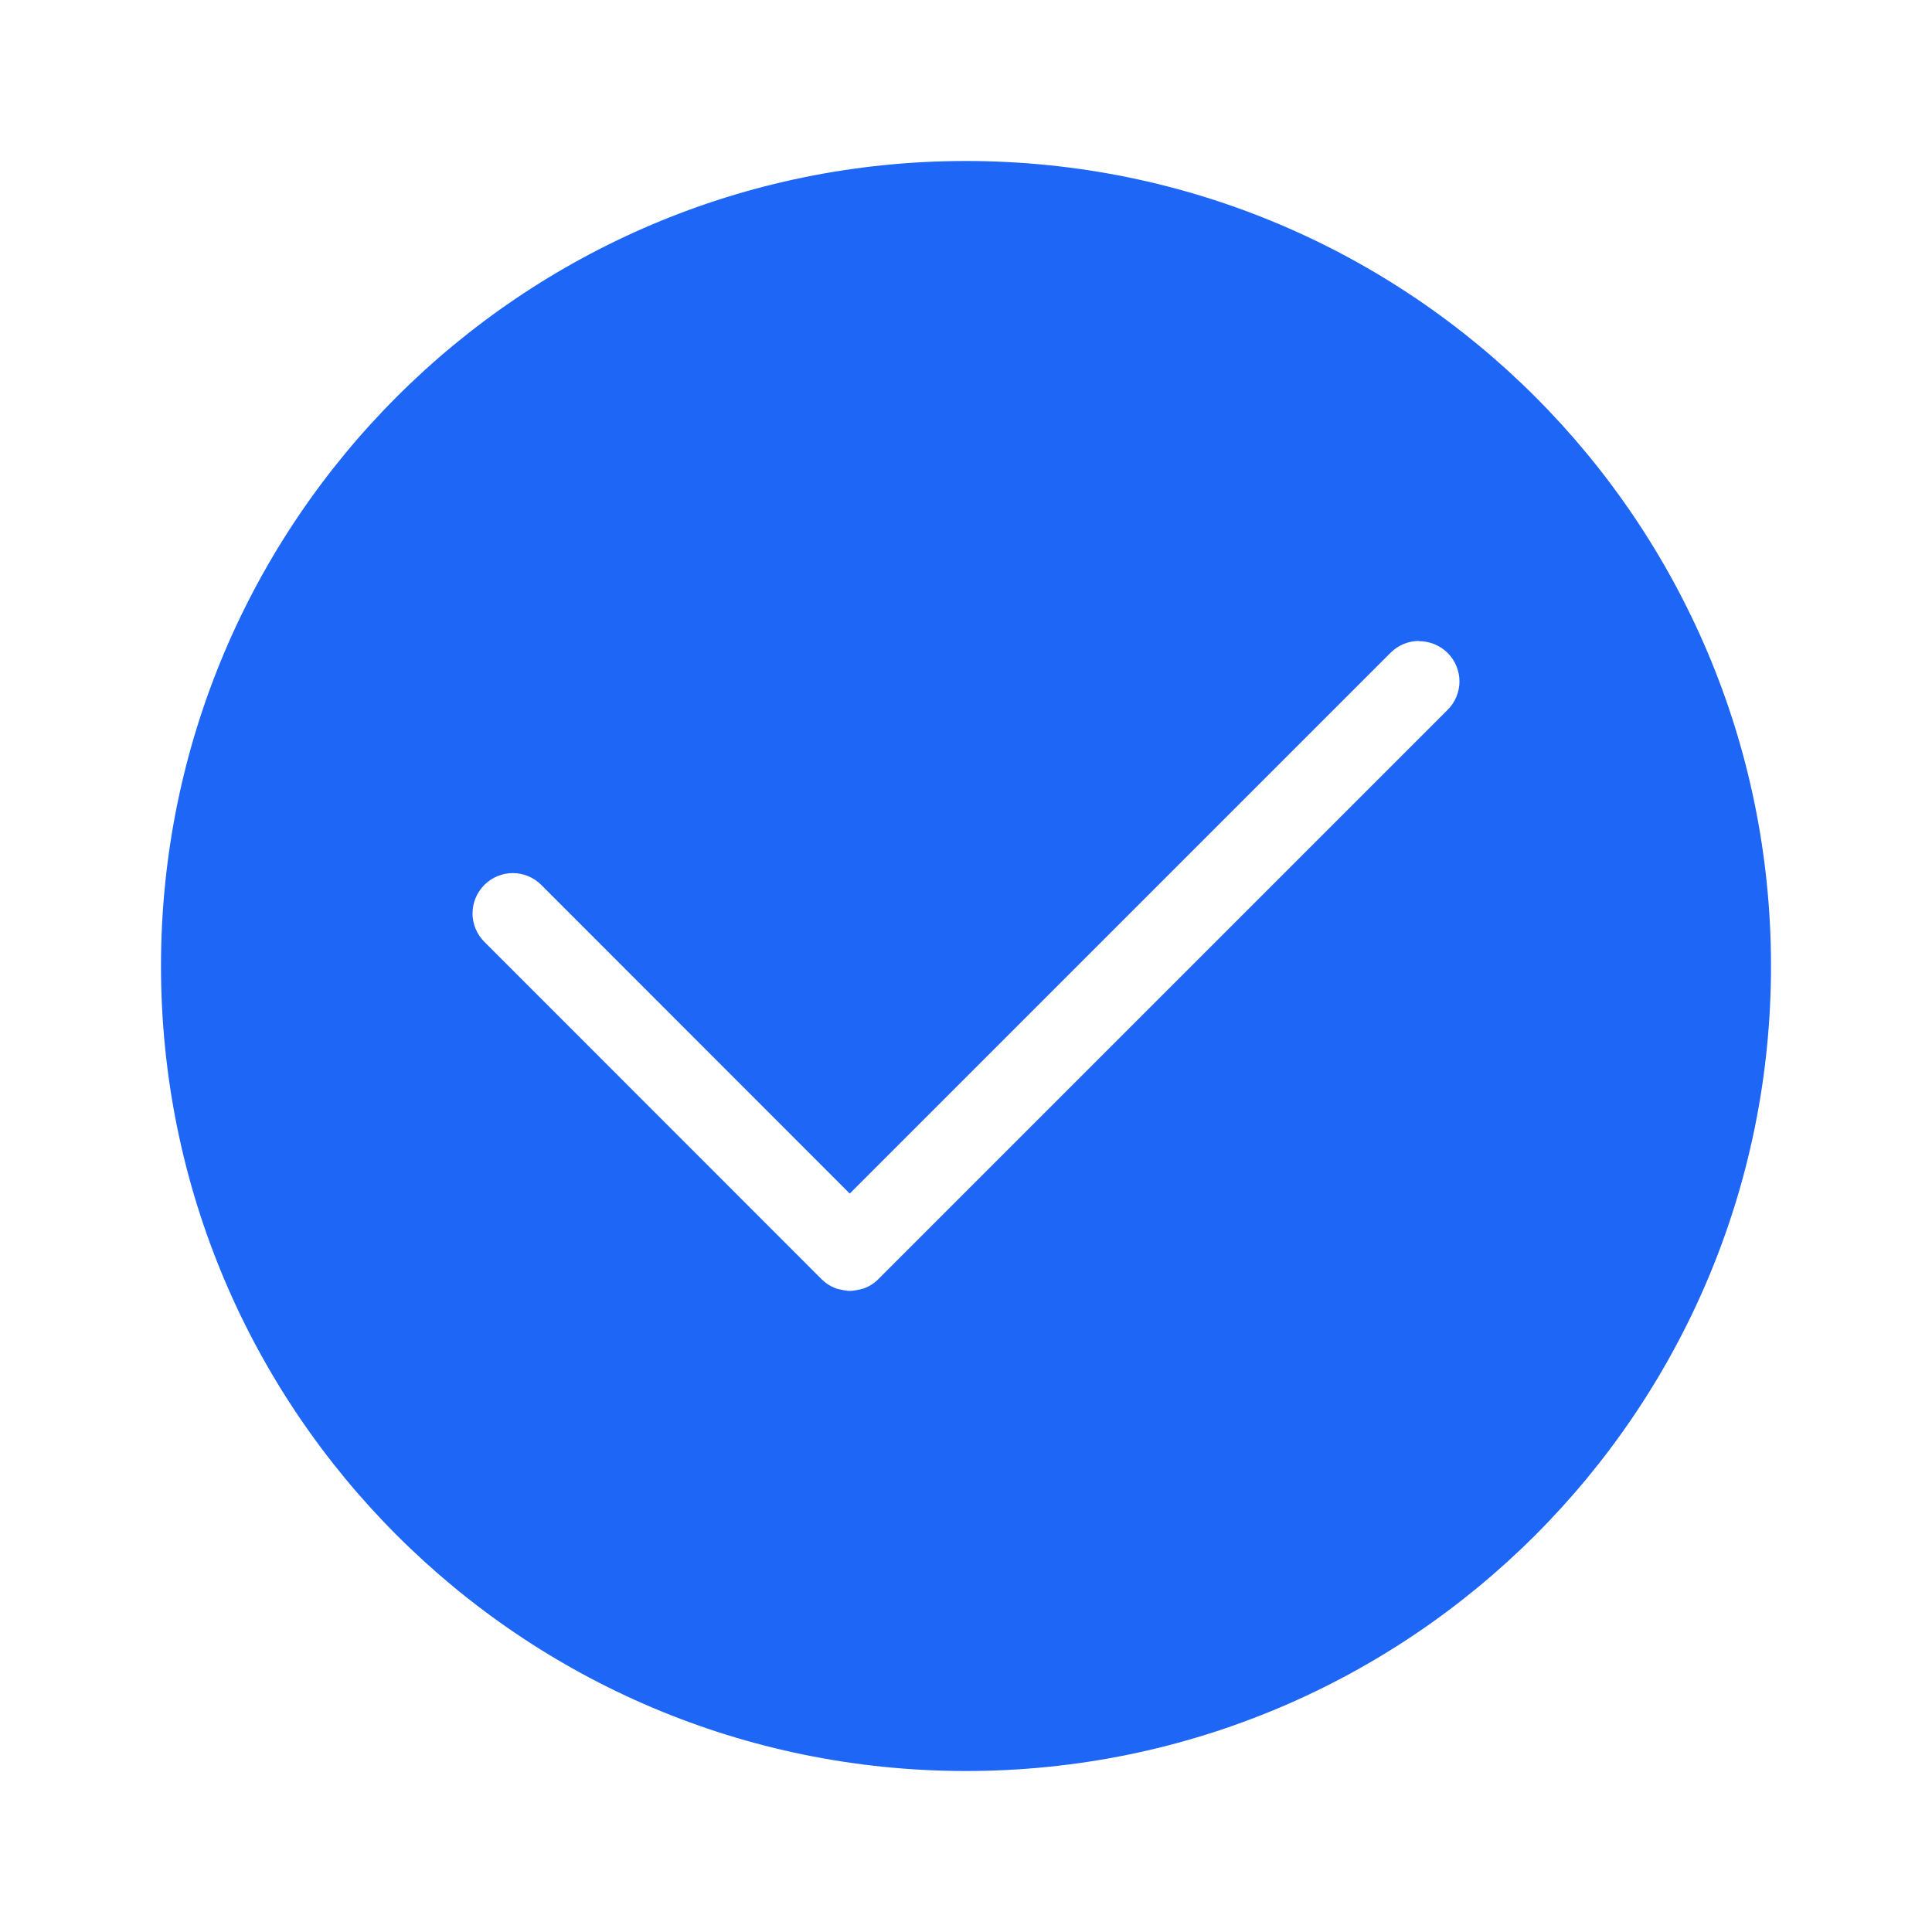
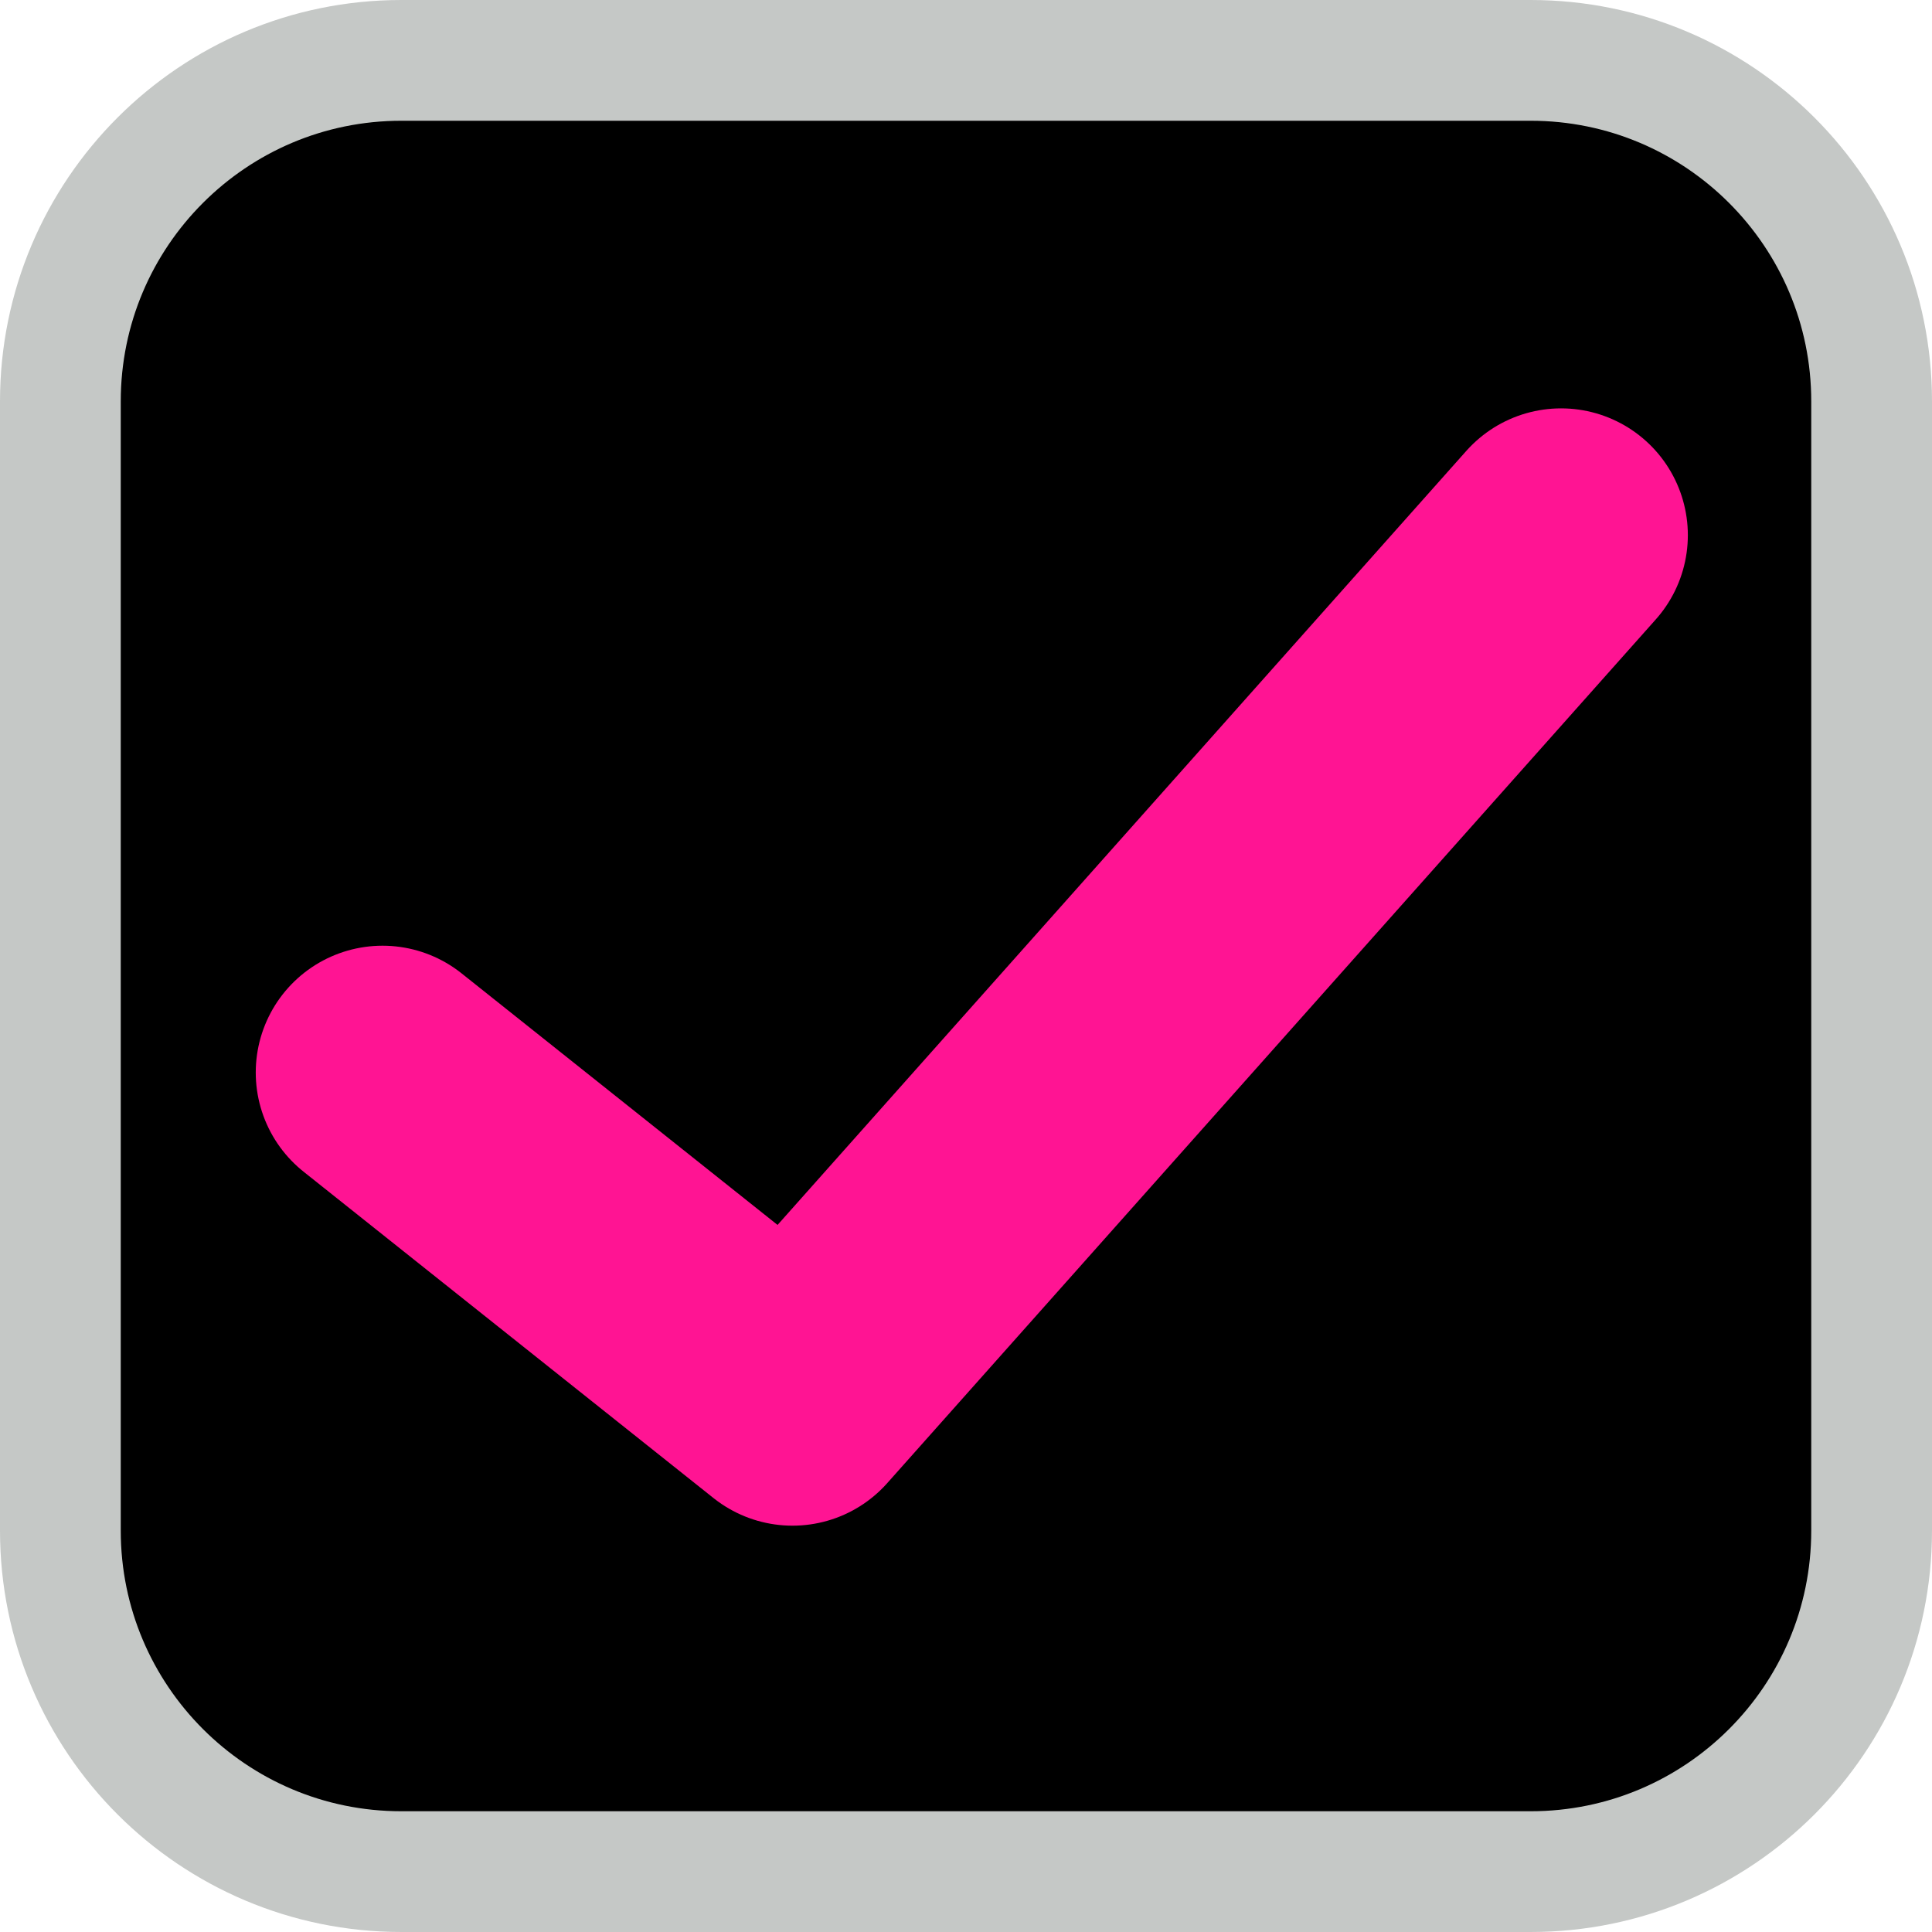
- <svg xmlns="http://www.w3.org/2000/svg" width="24" height="24" version="1.1" viewBox="0 0 24 24">
-   <path d="m12 2a10 10 0 0 0-10 10 10 10 0 0 0 10 10 10 10 0 0 0 10-10 10 10 0 0 0-10-10zm5.629 5.963v0.002c0.128-4e-6 0.256 0.049 0.354 0.146 0.196 0.196 0.196 0.511 0 0.707l-7.072 7.072c-0.024 0.024-0.05 0.046-0.078 0.064-0.028 0.018-0.056 0.033-0.086 0.045-0.03 0.012-0.062 0.019-0.094 0.025-0.031 0.006-0.064 0.012-0.096 0.012-0.032 0-0.062-0.006-0.094-0.012-0.031-0.006-0.064-0.013-0.094-0.025-0.03-0.012-0.058-0.027-0.086-0.045-0.014-0.009-0.028-0.021-0.041-0.031-0.013-0.011-0.027-0.023-0.039-0.035l-4.186-4.188c-0.196-0.196-0.196-0.511 0-0.707 0.196-0.196 0.511-0.196 0.707 0l3.832 3.834 6.719-6.719c0.098-0.098 0.226-0.146 0.354-0.146z" fill="#1e66f5" />
+ <svg xmlns="http://www.w3.org/2000/svg" xmlns:xlink="http://www.w3.org/1999/xlink" width="16" height="16" viewBox="0 0 16 16" id="svg2" version="1.1">
+   <defs id="defs4">
+     <linearGradient id="linearGradient4140">
+       <stop style="stop-color:#000000;stop-opacity:1" offset="0" id="stop4142" />
+       <stop style="stop-color:#000000;stop-opacity:1" offset="1" id="stop4144" />
+     </linearGradient>
+     <linearGradient xlink:href="#linearGradient4140" id="linearGradient4146" x1="8" y1="1037.362" x2="8" y2="1045.362" gradientUnits="userSpaceOnUse" />
+   </defs>
+   <g id="layer1" transform="translate(0,-1036.362)">
+     <rect style="fill:url(#linearGradient4146);fill-rule:evenodd;stroke:#C5C8C6;stroke-width:1;stroke-linecap:butt;stroke-linejoin:miter;stroke-miterlimit:4;stroke-dasharray:none;stroke-opacity:1;fill-opacity:1" id="rect3338" width="15" height="15" x="0.5" y="1036.862" rx="2.824" ry="2.824" />
+     <path style="fill:none;fill-rule:evenodd;stroke:#FF1493;stroke-width:2.1;stroke-linecap:round;stroke-linejoin:round;stroke-miterlimit:4;stroke-dasharray:none;stroke-opacity:1" d="m 3.168,1045.244 3.395,2.703 6.365,-7.153" id="path4148" />
+   </g>
</svg>
